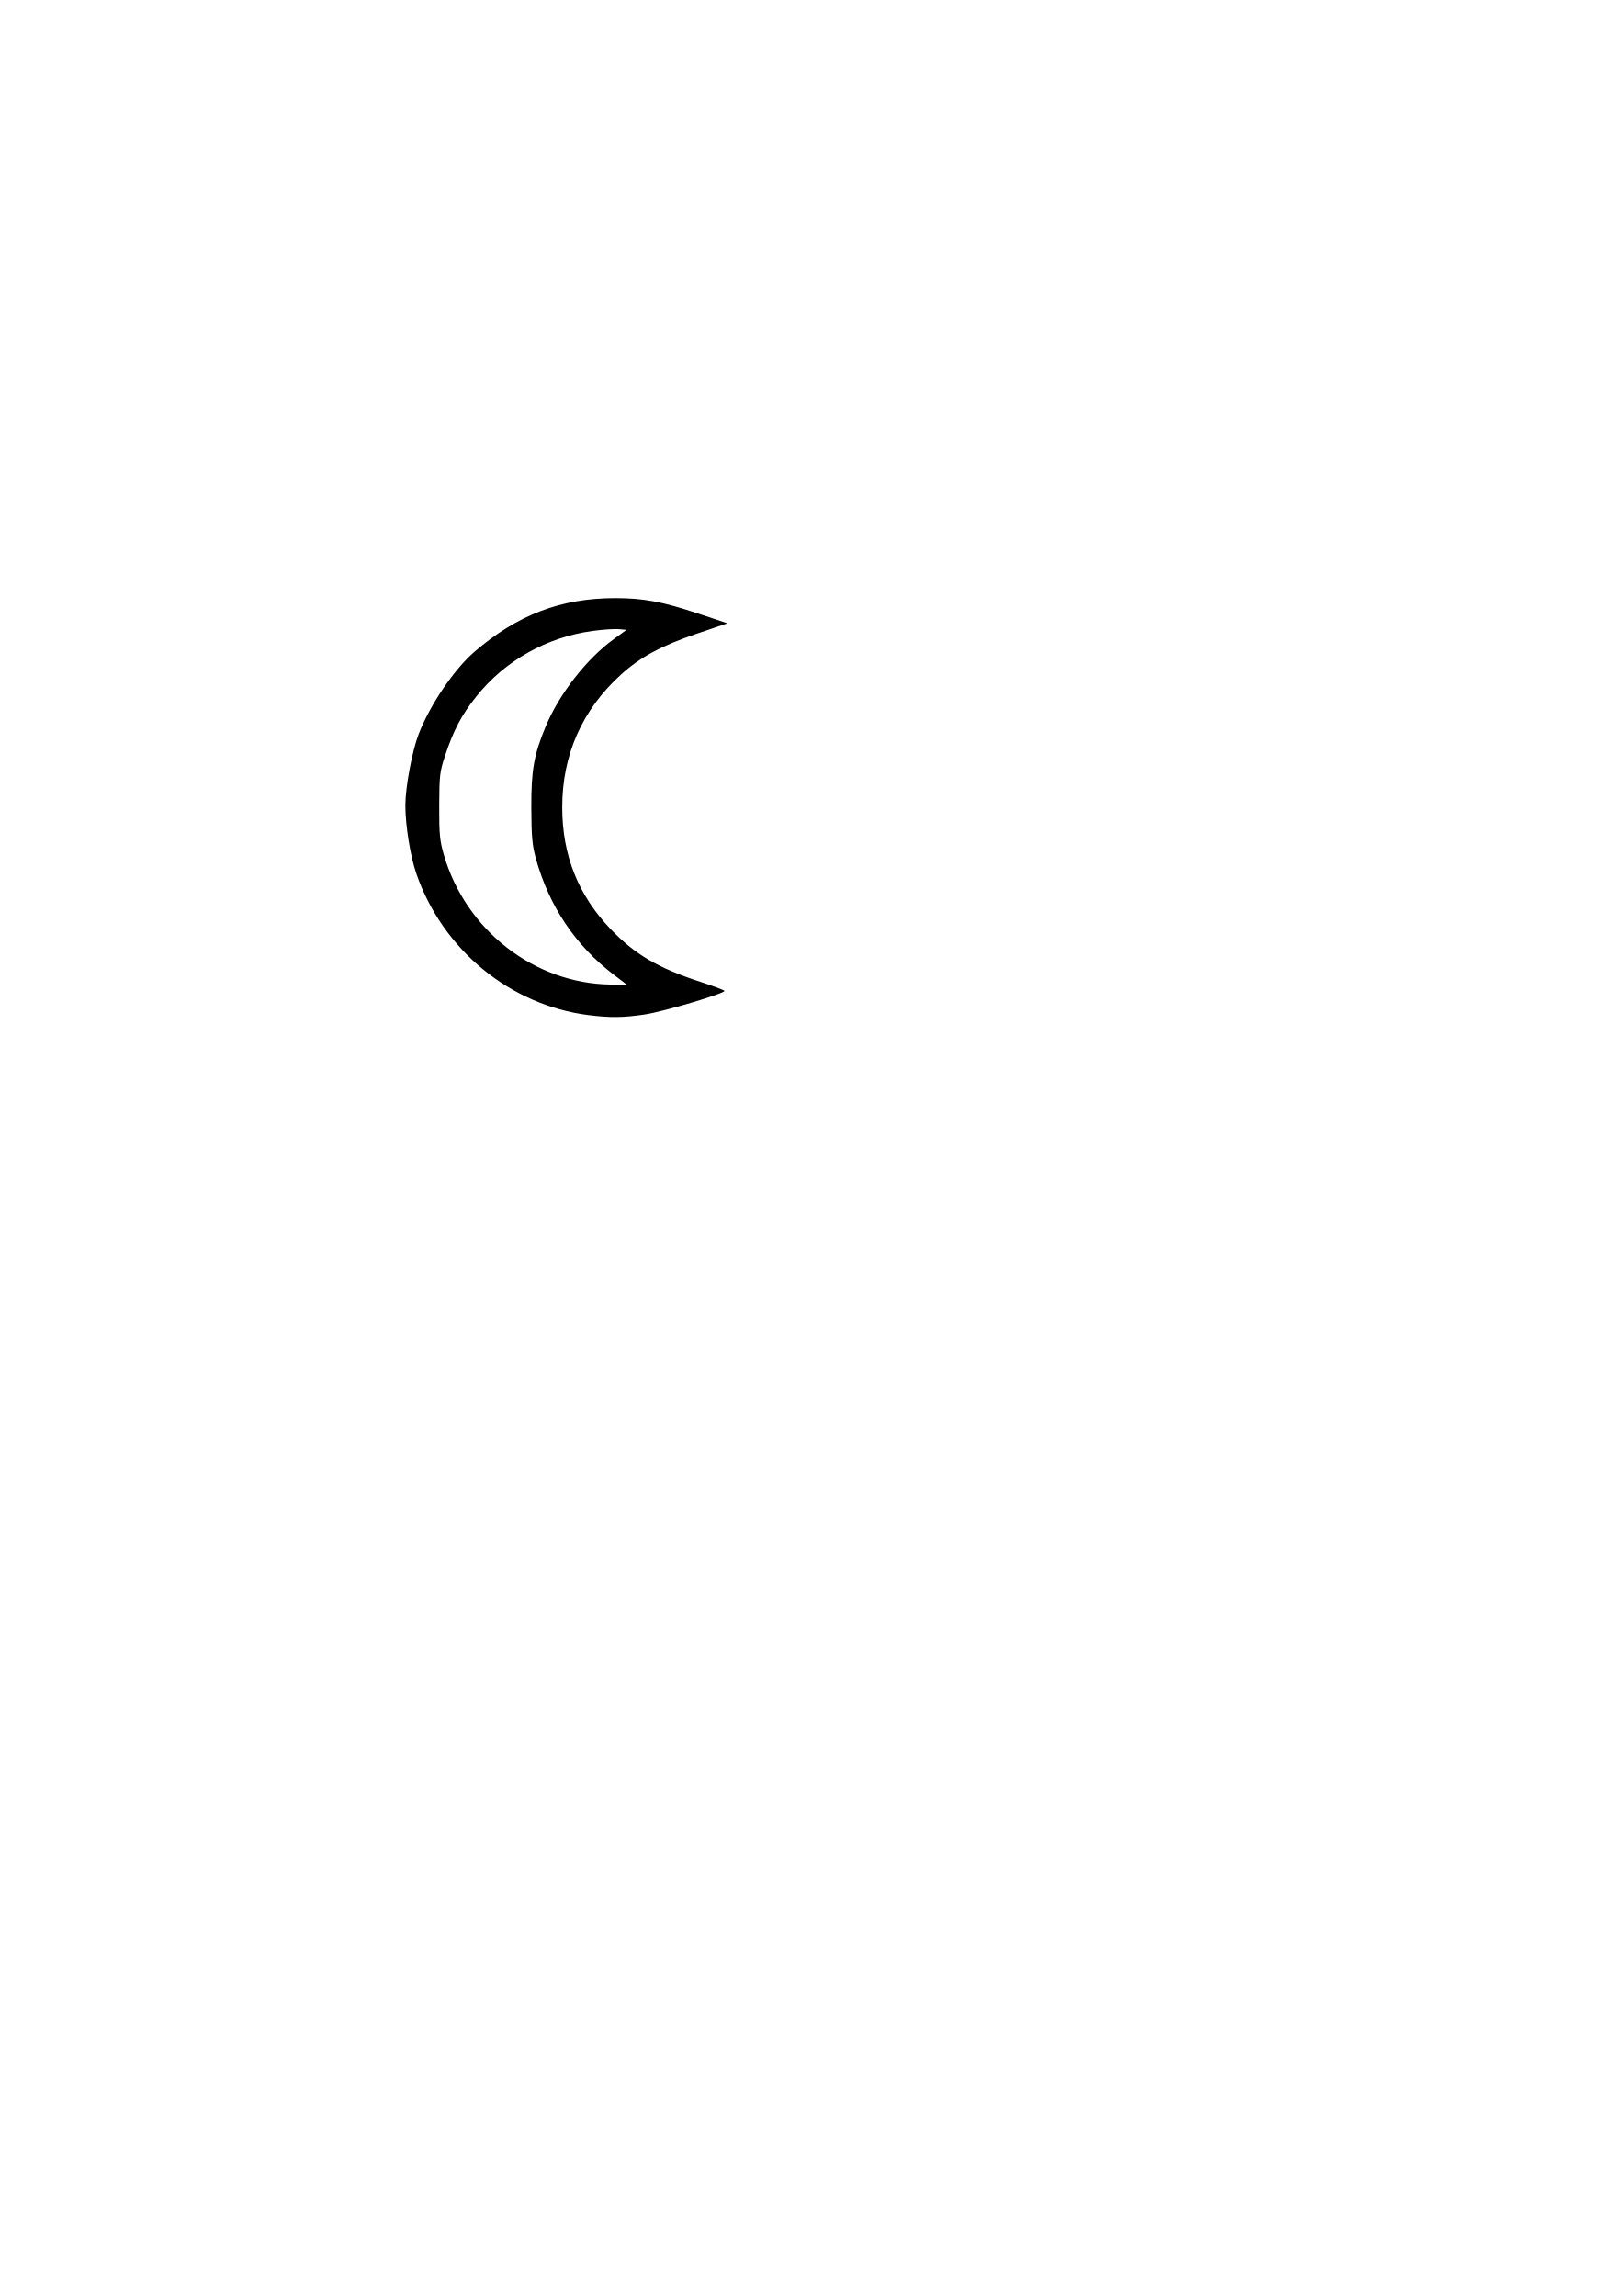
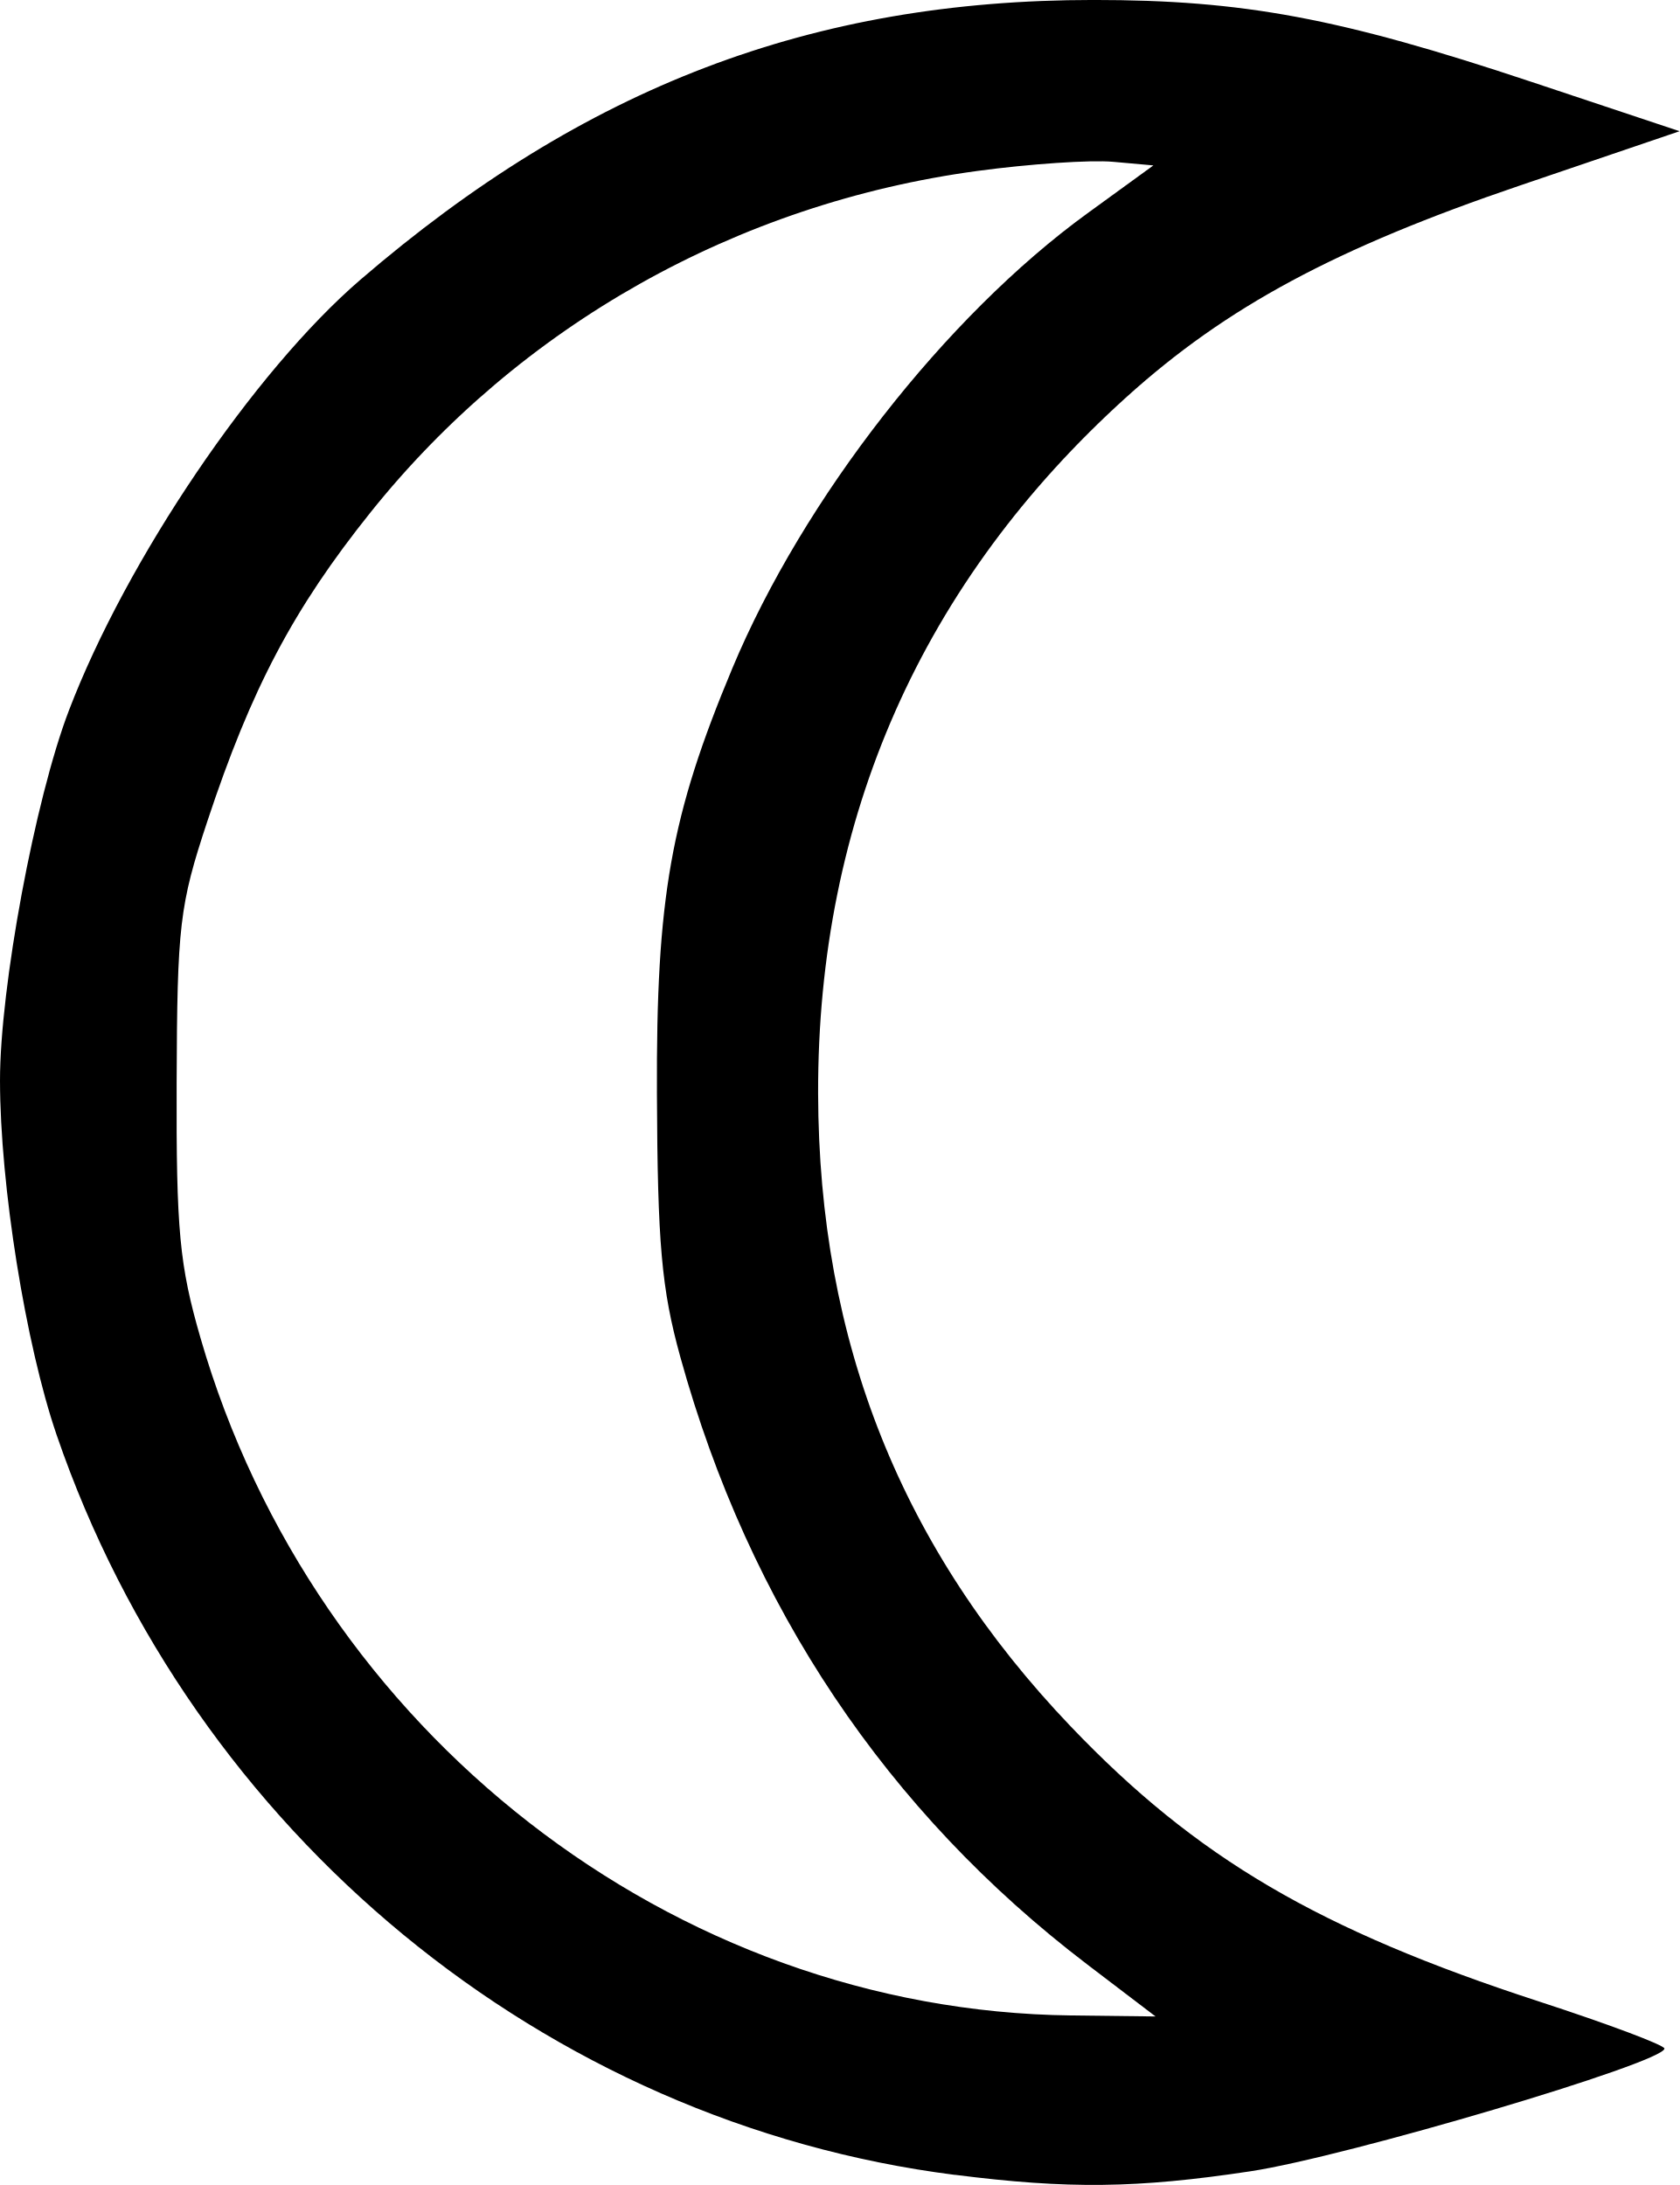
- <svg xmlns="http://www.w3.org/2000/svg" width="210mm" height="297mm" viewBox="0 0 210 297" version="1.1" id="svg8">
+ <svg xmlns="http://www.w3.org/2000/svg" width="41.649mm" height="54.188mm" viewBox="0 0 41.649 54.188" version="1.1" id="svg8">
  <defs id="defs2" />
-   <g id="layer1">
+   <g id="layer1" transform="translate(-52.42686,-77.37173)">
    <path style="fill:#000000;stroke-width:0.265" d="m 76.106,131.309 c -10.163,-1.291 -18.89,-8.481 -22.275,-18.351 -0.77,-2.245 -1.402,-6.198 -1.404,-8.784 -0.002,-2.312 0.866,-6.98 1.708,-9.181 1.433,-3.748 4.589,-8.412 7.231,-10.686 5.556,-4.782 11.201,-6.936 18.179,-6.936 3.711,0 6.101,0.446 10.836,2.024 l 3.695,1.231 -3.966,1.349 c -4.571,1.554 -7.27,3.006 -9.745,5.24 -5.072,4.577 -7.667,10.438 -7.651,17.276 0.015,6.158 2.068,11.304 6.264,15.696 3.117,3.263 6.143,5.041 11.614,6.822 1.71,0.557 3.109,1.082 3.109,1.167 0,0.347 -7.895,2.687 -10.275,3.045 -2.807,0.423 -4.511,0.443 -7.32,0.086 z m 3.281,-5.22 c -4.969,-3.784 -8.38,-8.878 -10.091,-15.068 -0.465,-1.684 -0.564,-2.799 -0.579,-6.529 -0.02,-4.864 0.339,-6.885 1.871,-10.549 1.758,-4.205 5.286,-8.726 8.803,-11.28 l 1.637,-1.189 -1.005,-0.09 c -0.553,-0.05 -2.064,0.052 -3.357,0.227 -5.957,0.803 -11.344,3.834 -15.052,8.469 -1.911,2.388 -2.955,4.366 -4.048,7.667 -0.688,2.079 -0.746,2.57 -0.759,6.482 -0.012,3.657 0.069,4.519 0.594,6.332 2.827,9.764 11.714,16.677 21.591,16.794 l 2.09,0.025 -1.693,-1.289 z" id="path849" />
  </g>
</svg>
